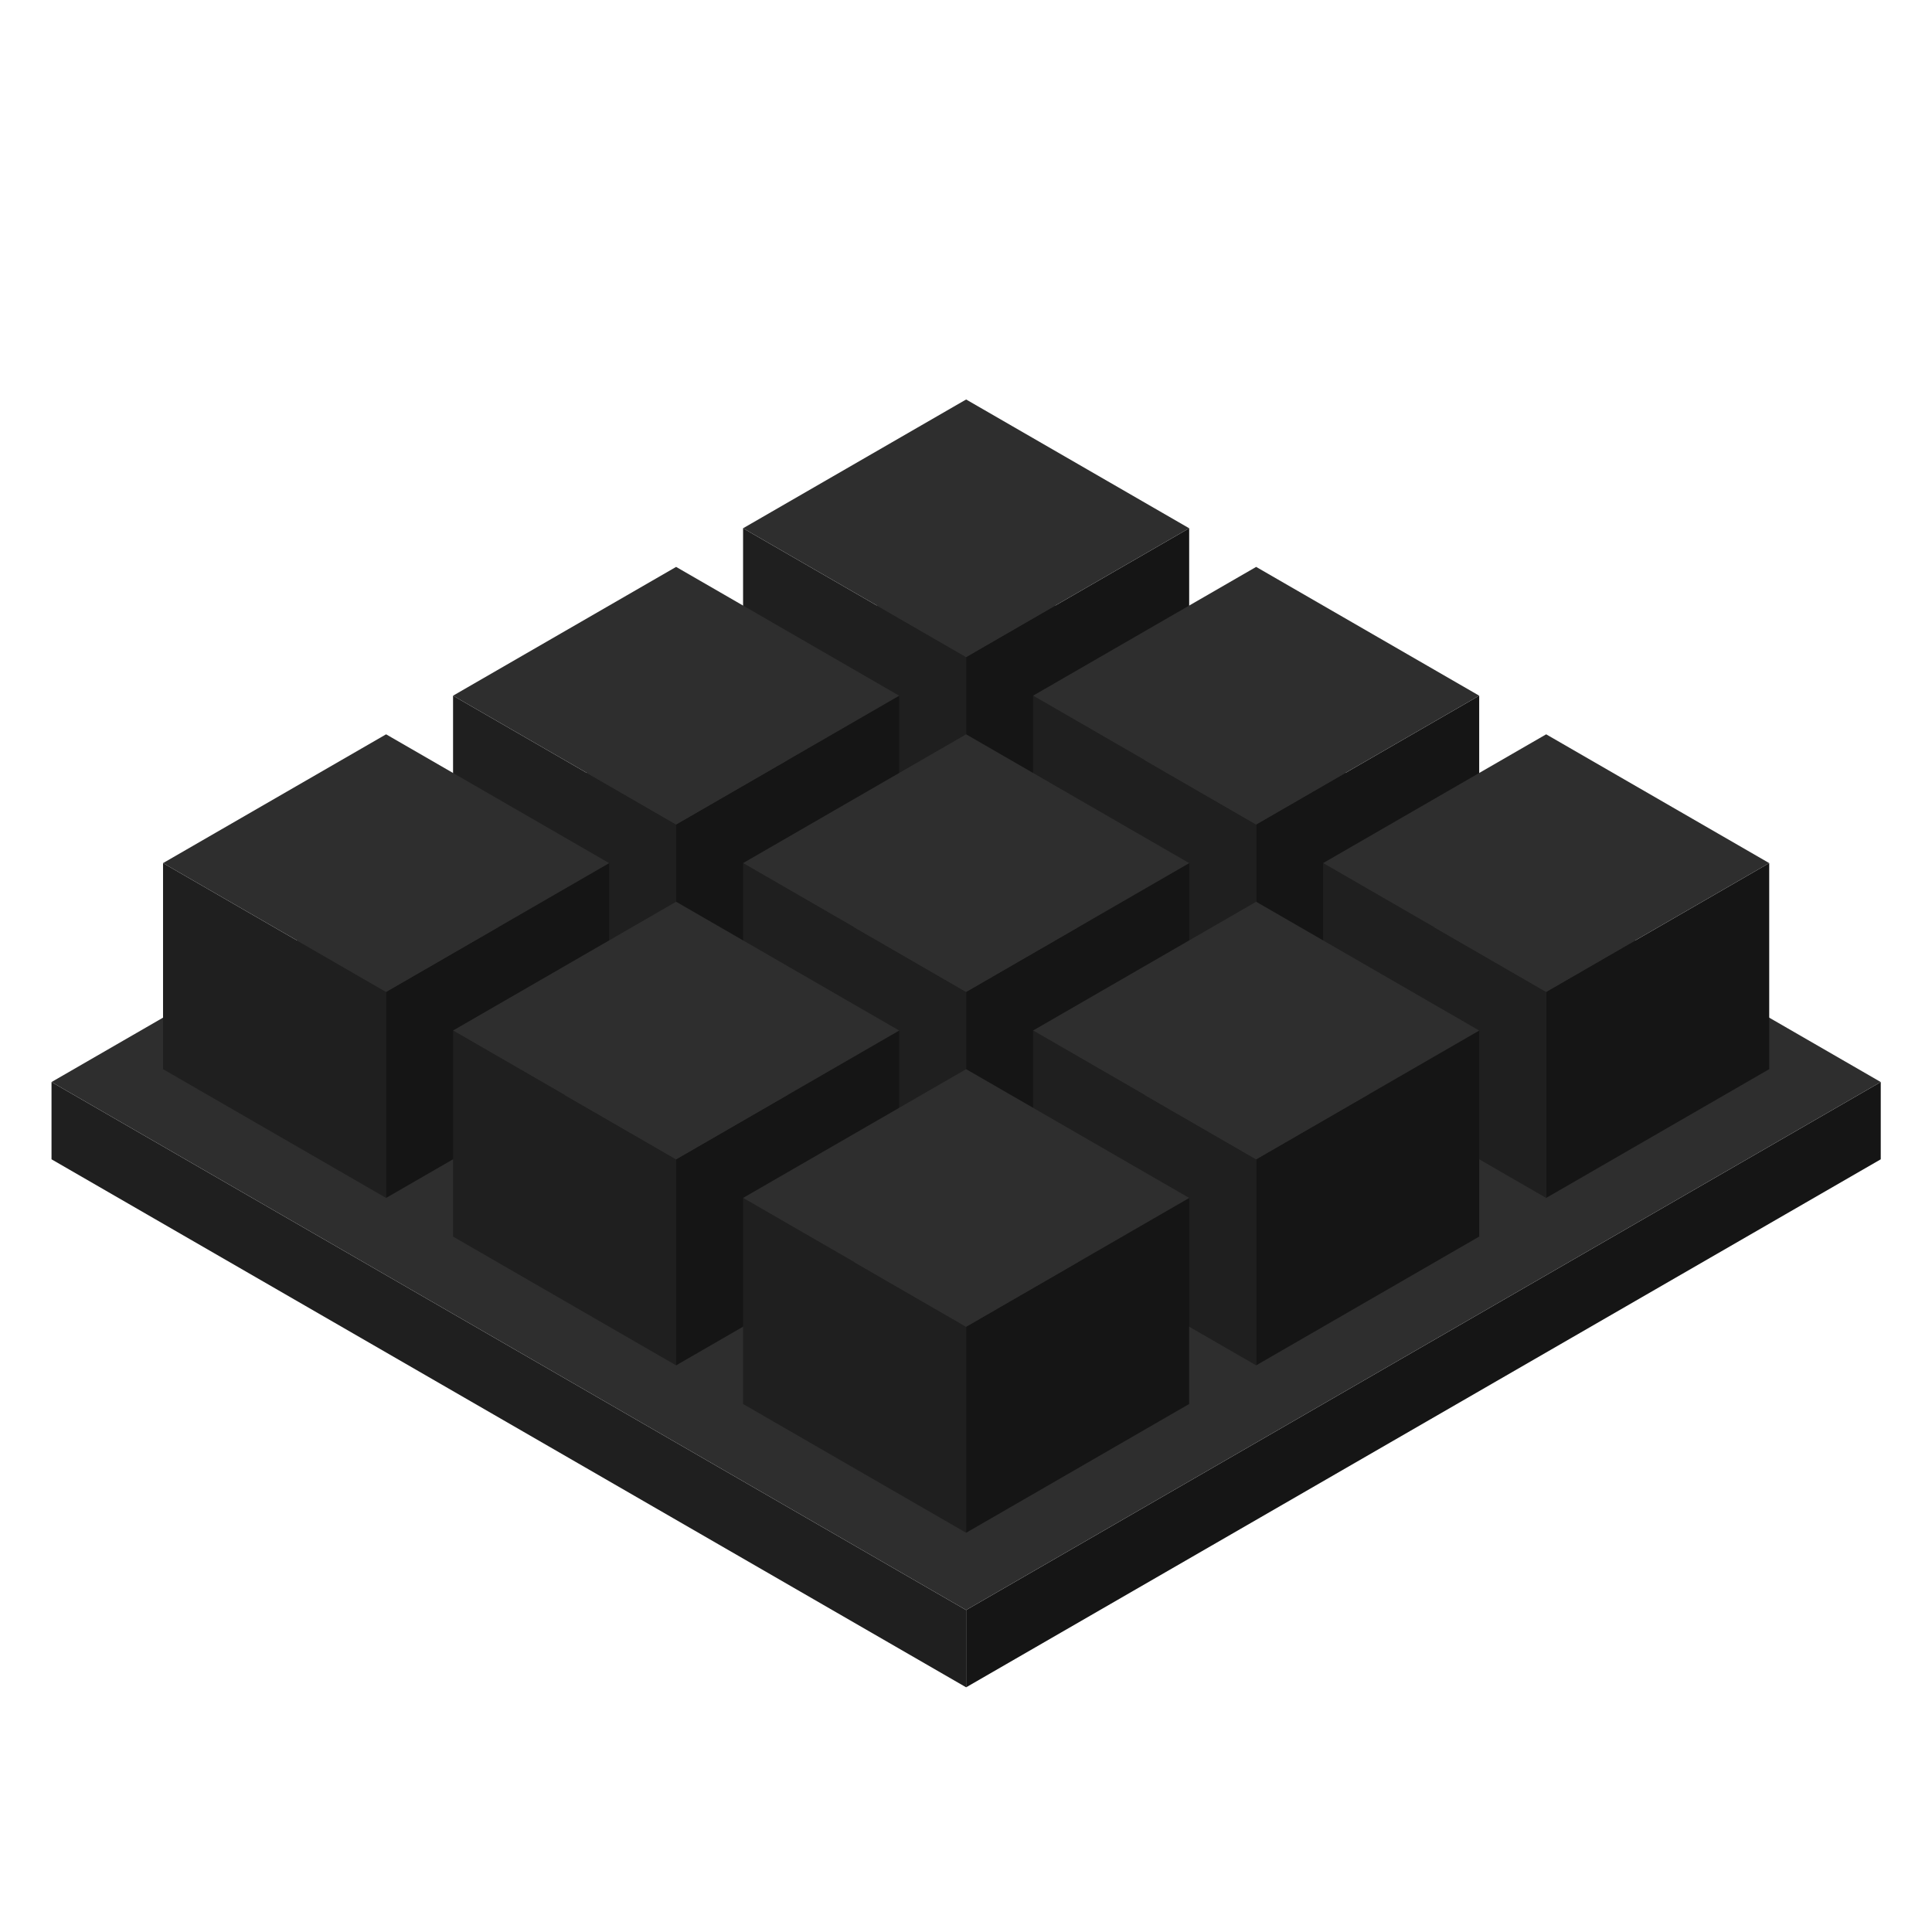
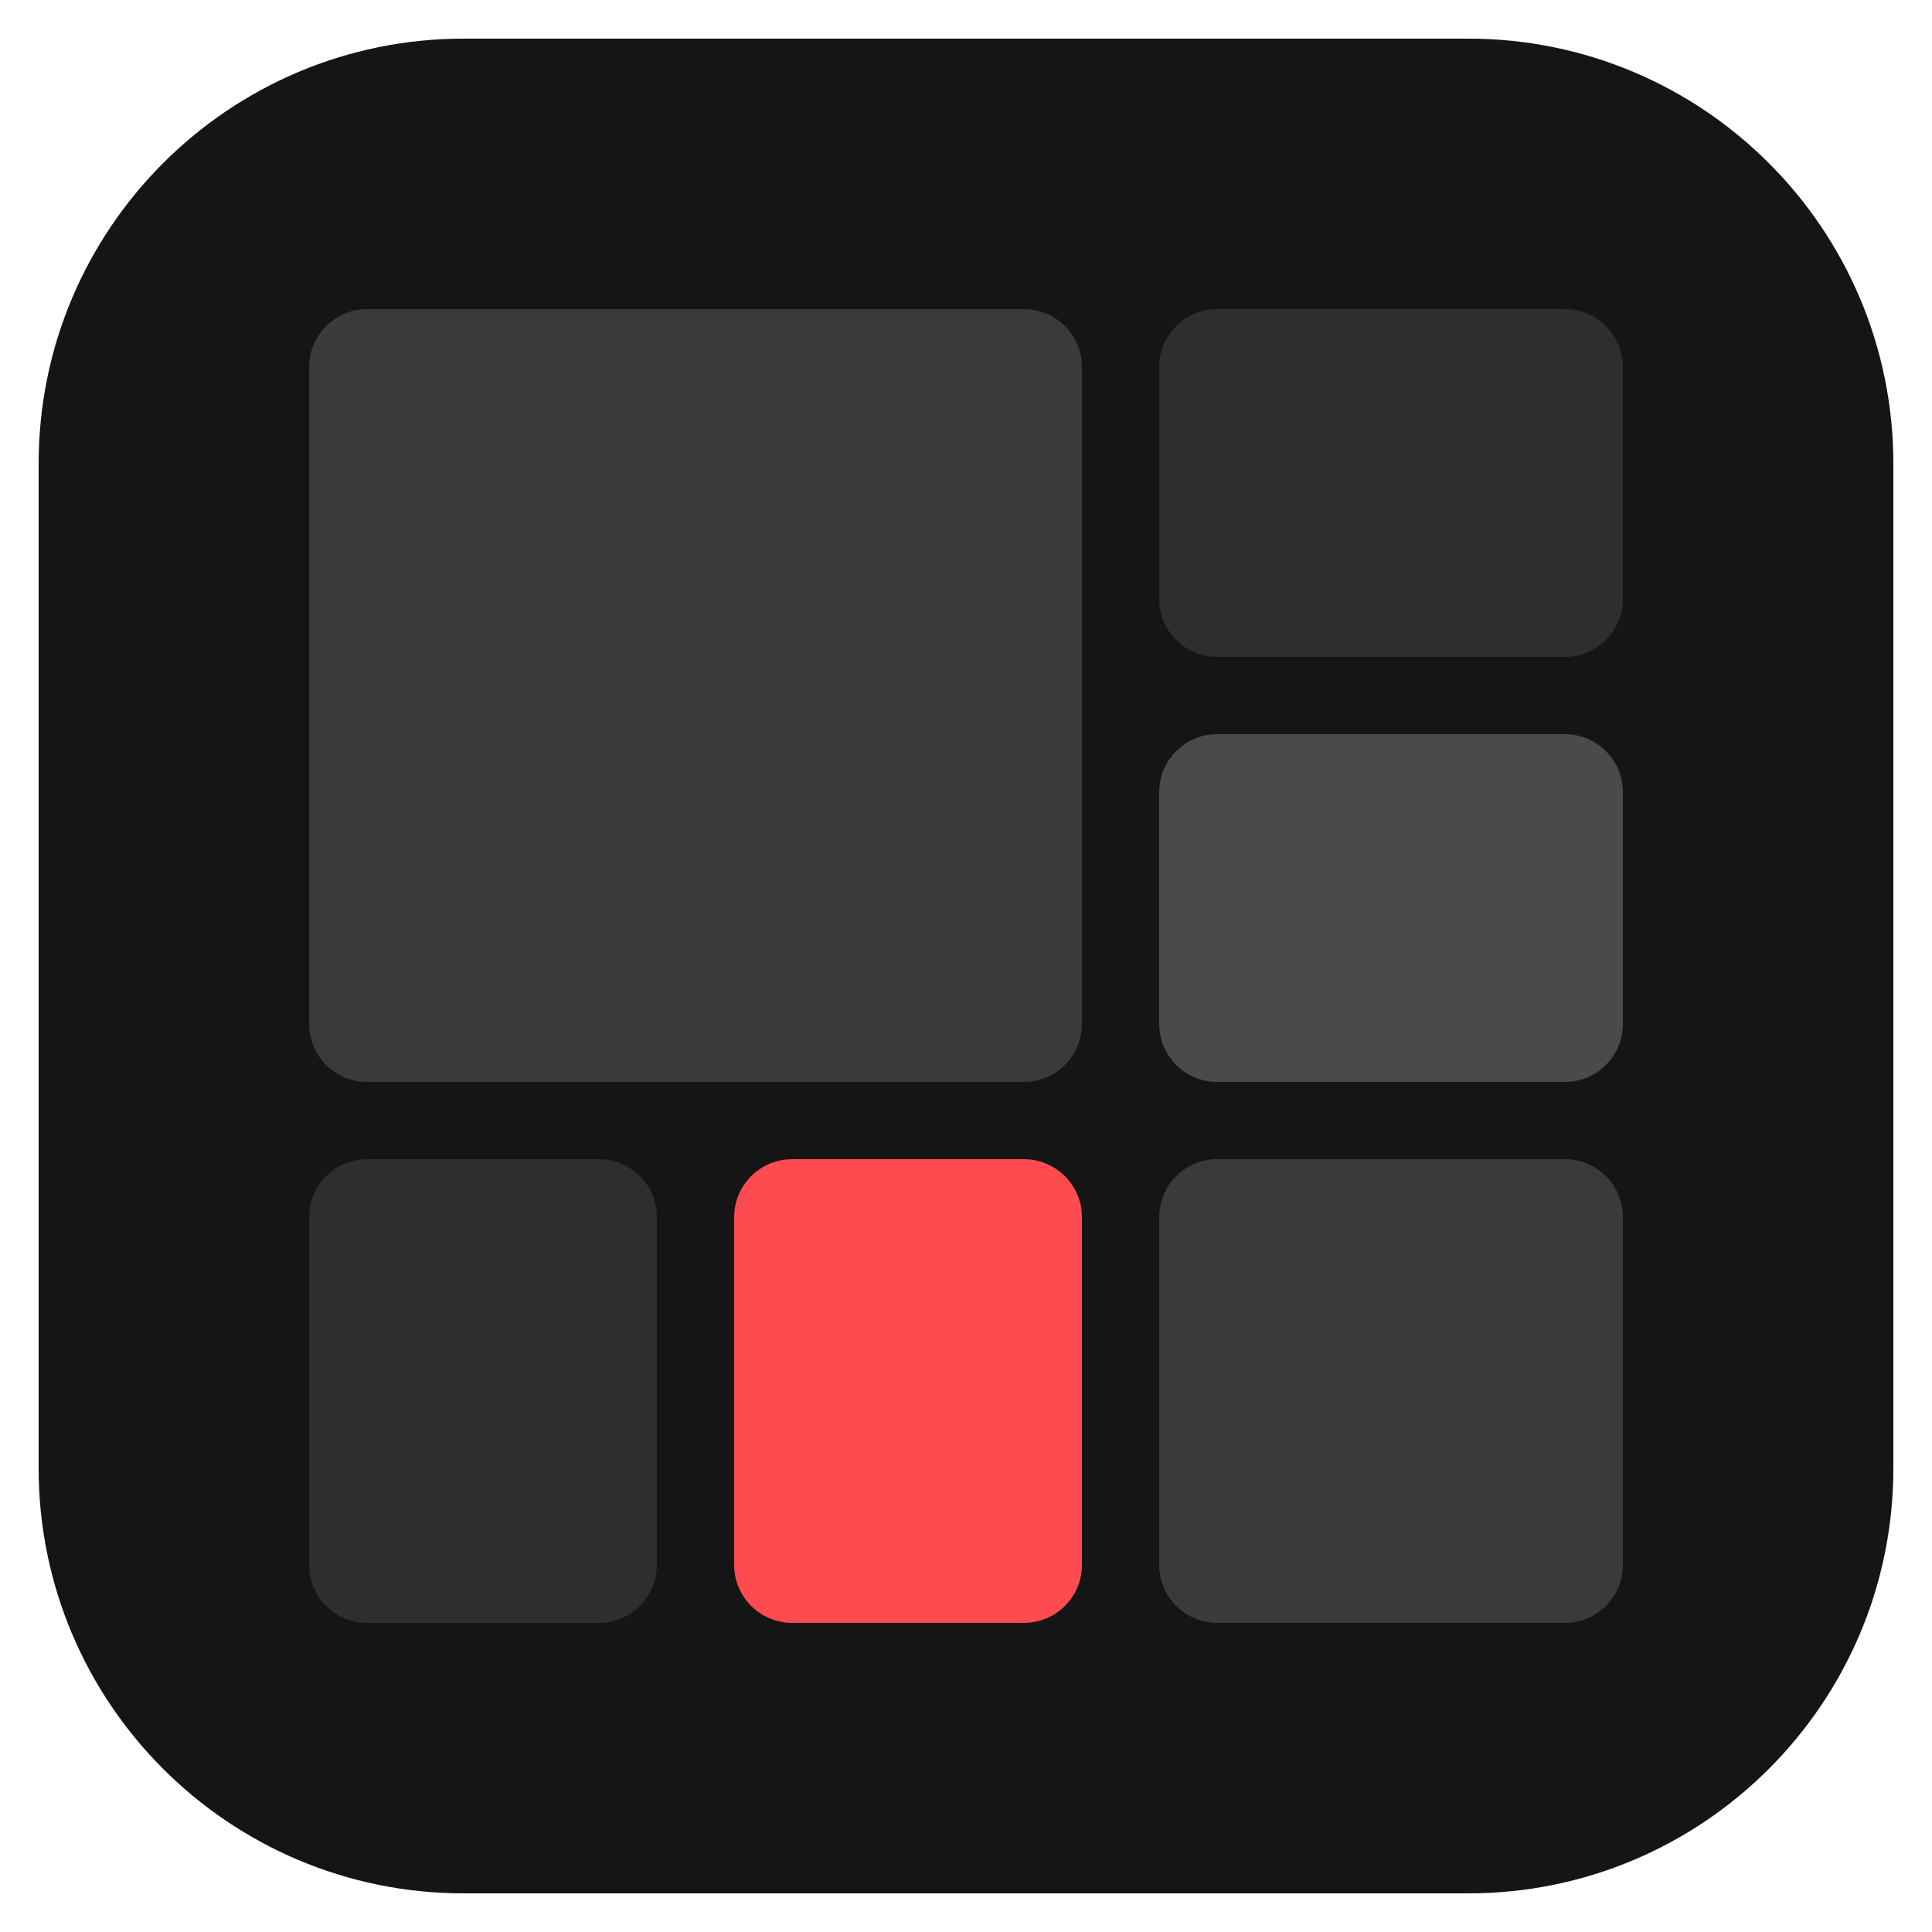
- <svg xmlns="http://www.w3.org/2000/svg" viewBox="-37.51 -23.51 75.01 75.01" width="96" height="96">
-   <polygon points="-35.51,21.50 0.00,42.00 0.00,39.00 -35.51,18.50" fill="#1f1f1f" />
-   <polygon points="35.51,21.50 0.00,42.00 0.00,39.00 35.51,18.50" fill="#151515" />
-   <polygon points="0.00,-2.00 35.51,18.50 0.00,39.00 -35.51,18.50" fill="#2e2e2e" />
-   <g>
-     <animateTransform attributeName="transform" type="translate" dur="13.8s" repeatCount="indefinite" values="0 0.00;0 0.00;0 0.00;0 -3.75;0 0.00;0 0.00;0 0.00;0 0.00;0 0.00;0 -3.00;0 0.00;0 -1.50;0 0.00;0 0.00;0 0.00;0 0.00;0 0.00;0 0.00;0 0.00;0 0.00;0 0.00;0 -5.25;0 -2.25;0 0.00" />
-     <polygon points="-8.66,5.00 0.00,10.00 0.00,2.00 -8.66,-3.00" fill="#1f1f1f">
-       <animate attributeName="fill" dur="13.8s" repeatCount="indefinite" values="#1f1f1f;#1f1f1f;#1f1f1f;#790d0d;#1f1f1f;#1f1f1f;#1f1f1f;#1f1f1f;#1f1f1f;#720d11;#1f1f1f;#4f0808;#1f1f1f;#1f1f1f;#1f1f1f;#1f1f1f;#1f1f1f;#1f1f1f;#1f1f1f;#1f1f1f;#1f1f1f;#a11b20;#5a0c17;#1f1f1f" />
-     </polygon>
-     <polygon points="8.66,5.00 0.00,10.00 0.00,2.00 8.66,-3.00" fill="#151515">
-       <animate attributeName="fill" dur="13.8s" repeatCount="indefinite" values="#151515;#151515;#151515;#540909;#151515;#151515;#151515;#151515;#151515;#4f090c;#151515;#370606;#151515;#151515;#151515;#151515;#151515;#151515;#151515;#151515;#151515;#701316;#3f0810;#151515" />
-     </polygon>
-     <polygon points="0.00,-8.00 8.66,-3.00 0.00,2.00 -8.66,-3.00" fill="#2e2e2e">
-       <animate attributeName="fill" dur="13.8s" repeatCount="indefinite" values="#2e2e2e;#2e2e2e;#2e2e2e;#a81212;#2e2e2e;#2e2e2e;#2e2e2e;#2e2e2e;#2e2e2e;#9e1218;#2e2e2e;#6e0b0b;#2e2e2e;#2e2e2e;#2e2e2e;#2e2e2e;#2e2e2e;#2e2e2e;#2e2e2e;#2e2e2e;#2e2e2e;#e0262c;#7d1020;#2e2e2e" />
-     </polygon>
-   </g>
-   <g>
-     <animateTransform attributeName="transform" type="translate" dur="15.6s" repeatCount="indefinite" values="0 0.00;0 0.00;0 -6.00;0 0.00;0 0.00;0 -2.25;0 0.00;0 0.00;0 -1.50;0 -5.25;0 0.00;0 0.00;0 0.00;0 -3.00;0 0.00;0 0.00;0 0.00;0 -0.75;0 0.00;0 0.00;0 0.00;0 0.00;0 -3.00;0 0.00;0 0.00;0 0.00;0 0.00" />
-     <polygon points="-19.92,11.50 -11.26,16.50 -11.26,8.50 -19.92,3.50" fill="#1f1f1f">
-       <animate attributeName="fill" dur="15.6s" repeatCount="indefinite" values="#1f1f1f;#1f1f1f;#b8363a;#1f1f1f;#1f1f1f;#5a0c17;#1f1f1f;#1f1f1f;#4f0808;#a11b20;#1f1f1f;#1f1f1f;#1f1f1f;#720d11;#1f1f1f;#1f1f1f;#1f1f1f;#35050c;#1f1f1f;#1f1f1f;#1f1f1f;#1f1f1f;#720d11;#1f1f1f;#1f1f1f;#1f1f1f;#1f1f1f" />
-     </polygon>
-     <polygon points="-2.60,11.50 -11.26,16.50 -11.26,8.50 -2.60,3.50" fill="#151515">
-       <animate attributeName="fill" dur="15.6s" repeatCount="indefinite" values="#151515;#151515;#802628;#151515;#151515;#3f0810;#151515;#151515;#370606;#701316;#151515;#151515;#151515;#4f090c;#151515;#151515;#151515;#250408;#151515;#151515;#151515;#151515;#4f090c;#151515;#151515;#151515;#151515" />
-     </polygon>
-     <polygon points="-11.26,-1.50 -2.60,3.50 -11.26,8.50 -19.92,3.50" fill="#2e2e2e">
-       <animate attributeName="fill" dur="15.6s" repeatCount="indefinite" values="#2e2e2e;#2e2e2e;#ff4b50;#2e2e2e;#2e2e2e;#7d1020;#2e2e2e;#2e2e2e;#6e0b0b;#e0262c;#2e2e2e;#2e2e2e;#2e2e2e;#9e1218;#2e2e2e;#2e2e2e;#2e2e2e;#4a0710;#2e2e2e;#2e2e2e;#2e2e2e;#2e2e2e;#9e1218;#2e2e2e;#2e2e2e;#2e2e2e;#2e2e2e" />
-     </polygon>
-   </g>
-   <g>
-     <animateTransform attributeName="transform" type="translate" dur="15.6s" repeatCount="indefinite" values="0 0.00;0 0.00;0 0.00;0 0.00;0 0.00;0 -4.50;0 0.00;0 0.00;0 0.00;0 -2.25;0 -3.00;0 -4.50;0 0.00;0 0.00;0 0.00;0 0.00;0 0.00;0 0.00;0 -2.25;0 0.00;0 0.00;0 0.00;0 0.00;0 -6.00;0 -0.75;0 0.00;0 0.00" />
-     <polygon points="2.60,11.50 11.26,16.50 11.26,8.50 2.60,3.50" fill="#1f1f1f">
-       <animate attributeName="fill" dur="15.6s" repeatCount="indefinite" values="#1f1f1f;#1f1f1f;#1f1f1f;#1f1f1f;#1f1f1f;#8c171f;#1f1f1f;#1f1f1f;#1f1f1f;#5a0c17;#720d11;#8c171f;#1f1f1f;#1f1f1f;#1f1f1f;#1f1f1f;#1f1f1f;#1f1f1f;#5a0c17;#1f1f1f;#1f1f1f;#1f1f1f;#1f1f1f;#b8363a;#35050c;#1f1f1f;#1f1f1f" />
-     </polygon>
-     <polygon points="19.92,11.50 11.26,16.50 11.26,8.50 19.92,3.50" fill="#151515">
-       <animate attributeName="fill" dur="15.6s" repeatCount="indefinite" values="#151515;#151515;#151515;#151515;#151515;#611016;#151515;#151515;#151515;#3f0810;#4f090c;#611016;#151515;#151515;#151515;#151515;#151515;#151515;#3f0810;#151515;#151515;#151515;#151515;#802628;#250408;#151515;#151515" />
-     </polygon>
-     <polygon points="11.26,-1.50 19.92,3.50 11.26,8.50 2.60,3.50" fill="#2e2e2e">
-       <animate attributeName="fill" dur="15.6s" repeatCount="indefinite" values="#2e2e2e;#2e2e2e;#2e2e2e;#2e2e2e;#2e2e2e;#c2202b;#2e2e2e;#2e2e2e;#2e2e2e;#7d1020;#9e1218;#c2202b;#2e2e2e;#2e2e2e;#2e2e2e;#2e2e2e;#2e2e2e;#2e2e2e;#7d1020;#2e2e2e;#2e2e2e;#2e2e2e;#2e2e2e;#ff4b50;#4a0710;#2e2e2e;#2e2e2e" />
-     </polygon>
-   </g>
-   <g>
-     <animateTransform attributeName="transform" type="translate" dur="18.0s" repeatCount="indefinite" values="0 0.00;0 -2.25;0 0.00;0 0.00;0 -1.50;0 0.00;0 0.00;0 0.00;0 0.00;0 0.00;0 0.00;0 -5.25;0 0.00;0 0.00;0 -3.75;0 0.00;0 0.00;0 0.00;0 0.00;0 -2.25;0 0.00;0 0.00;0 0.00;0 -3.75;0 0.00;0 0.00;0 0.00;0 0.00;0 -6.00;0 0.00;0 0.00" />
-     <polygon points="-31.18,18.00 -22.52,23.00 -22.52,15.00 -31.18,10.00" fill="#1f1f1f">
-       <animate attributeName="fill" dur="18.0s" repeatCount="indefinite" values="#1f1f1f;#5a0c17;#1f1f1f;#1f1f1f;#4f0808;#1f1f1f;#1f1f1f;#1f1f1f;#1f1f1f;#1f1f1f;#1f1f1f;#a11b20;#1f1f1f;#1f1f1f;#790d0d;#1f1f1f;#1f1f1f;#1f1f1f;#1f1f1f;#5a0c17;#1f1f1f;#1f1f1f;#1f1f1f;#790d0d;#1f1f1f;#1f1f1f;#1f1f1f;#1f1f1f;#b8363a;#1f1f1f;#1f1f1f" />
-     </polygon>
-     <polygon points="-13.86,18.00 -22.52,23.00 -22.52,15.00 -13.86,10.00" fill="#151515">
-       <animate attributeName="fill" dur="18.0s" repeatCount="indefinite" values="#151515;#3f0810;#151515;#151515;#370606;#151515;#151515;#151515;#151515;#151515;#151515;#701316;#151515;#151515;#540909;#151515;#151515;#151515;#151515;#3f0810;#151515;#151515;#151515;#540909;#151515;#151515;#151515;#151515;#802628;#151515;#151515" />
-     </polygon>
-     <polygon points="-22.52,5.00 -13.86,10.00 -22.52,15.00 -31.18,10.00" fill="#2e2e2e">
-       <animate attributeName="fill" dur="18.0s" repeatCount="indefinite" values="#2e2e2e;#7d1020;#2e2e2e;#2e2e2e;#6e0b0b;#2e2e2e;#2e2e2e;#2e2e2e;#2e2e2e;#2e2e2e;#2e2e2e;#e0262c;#2e2e2e;#2e2e2e;#a81212;#2e2e2e;#2e2e2e;#2e2e2e;#2e2e2e;#7d1020;#2e2e2e;#2e2e2e;#2e2e2e;#a81212;#2e2e2e;#2e2e2e;#2e2e2e;#2e2e2e;#ff4b50;#2e2e2e;#2e2e2e" />
-     </polygon>
-   </g>
-   <g>
-     <animateTransform attributeName="transform" type="translate" dur="19.8s" repeatCount="indefinite" values="0 0.00;0 -4.50;0 0.00;0 0.00;0 0.00;0 0.00;0 -0.75;0 0.00;0 -3.75;0 -5.25;0 -6.00;0 0.00;0 0.00;0 0.00;0 0.00;0 0.00;0 0.00;0 0.00;0 0.00;0 0.00;0 0.00;0 0.00;0 -3.00;0 0.00;0 0.00;0 0.00;0 -2.25;0 0.00;0 0.00;0 -2.25;0 0.00;0 0.00;0 0.00;0 0.00" />
-     <polygon points="-8.66,18.00 0.00,23.00 0.00,15.00 -8.66,10.00" fill="#1f1f1f">
-       <animate attributeName="fill" dur="19.8s" repeatCount="indefinite" values="#1f1f1f;#8c171f;#1f1f1f;#1f1f1f;#1f1f1f;#1f1f1f;#35050c;#1f1f1f;#790d0d;#a11b20;#b8363a;#1f1f1f;#1f1f1f;#1f1f1f;#1f1f1f;#1f1f1f;#1f1f1f;#1f1f1f;#1f1f1f;#1f1f1f;#1f1f1f;#1f1f1f;#720d11;#1f1f1f;#1f1f1f;#1f1f1f;#5a0c17;#1f1f1f;#1f1f1f;#5a0c17;#1f1f1f;#1f1f1f;#1f1f1f;#1f1f1f" />
-     </polygon>
-     <polygon points="8.66,18.00 0.00,23.00 0.00,15.00 8.66,10.00" fill="#151515">
-       <animate attributeName="fill" dur="19.8s" repeatCount="indefinite" values="#151515;#611016;#151515;#151515;#151515;#151515;#250408;#151515;#540909;#701316;#802628;#151515;#151515;#151515;#151515;#151515;#151515;#151515;#151515;#151515;#151515;#151515;#4f090c;#151515;#151515;#151515;#3f0810;#151515;#151515;#3f0810;#151515;#151515;#151515;#151515" />
-     </polygon>
-     <polygon points="0.00,5.00 8.66,10.00 0.00,15.00 -8.66,10.00" fill="#2e2e2e">
-       <animate attributeName="fill" dur="19.8s" repeatCount="indefinite" values="#2e2e2e;#c2202b;#2e2e2e;#2e2e2e;#2e2e2e;#2e2e2e;#4a0710;#2e2e2e;#a81212;#e0262c;#ff4b50;#2e2e2e;#2e2e2e;#2e2e2e;#2e2e2e;#2e2e2e;#2e2e2e;#2e2e2e;#2e2e2e;#2e2e2e;#2e2e2e;#2e2e2e;#9e1218;#2e2e2e;#2e2e2e;#2e2e2e;#7d1020;#2e2e2e;#2e2e2e;#7d1020;#2e2e2e;#2e2e2e;#2e2e2e;#2e2e2e" />
-     </polygon>
-   </g>
-   <g>
-     <animateTransform attributeName="transform" type="translate" dur="20.4s" repeatCount="indefinite" values="0 0.00;0 -3.75;0 -4.50;0 0.00;0 -1.50;0 0.00;0 0.00;0 0.00;0 0.00;0 0.00;0 -5.25;0 0.00;0 -0.75;0 0.00;0 -2.25;0 -1.50;0 -3.00;0 -6.00;0 0.00;0 0.00;0 0.00;0 0.00;0 0.00;0 0.00;0 0.00;0 -3.75;0 0.00;0 0.00;0 -0.75;0 -2.25;0 0.00;0 0.00;0 0.00;0 0.00;0 0.00" />
-     <polygon points="13.86,18.00 22.52,23.00 22.52,15.00 13.86,10.00" fill="#1f1f1f">
-       <animate attributeName="fill" dur="20.4s" repeatCount="indefinite" values="#1f1f1f;#790d0d;#8c171f;#1f1f1f;#4f0808;#1f1f1f;#1f1f1f;#1f1f1f;#1f1f1f;#1f1f1f;#a11b20;#1f1f1f;#35050c;#1f1f1f;#5a0c17;#4f0808;#720d11;#b8363a;#1f1f1f;#1f1f1f;#1f1f1f;#1f1f1f;#1f1f1f;#1f1f1f;#1f1f1f;#790d0d;#1f1f1f;#1f1f1f;#35050c;#5a0c17;#1f1f1f;#1f1f1f;#1f1f1f;#1f1f1f;#1f1f1f" />
-     </polygon>
-     <polygon points="31.18,18.00 22.52,23.00 22.52,15.00 31.18,10.00" fill="#151515">
-       <animate attributeName="fill" dur="20.4s" repeatCount="indefinite" values="#151515;#540909;#611016;#151515;#370606;#151515;#151515;#151515;#151515;#151515;#701316;#151515;#250408;#151515;#3f0810;#370606;#4f090c;#802628;#151515;#151515;#151515;#151515;#151515;#151515;#151515;#540909;#151515;#151515;#250408;#3f0810;#151515;#151515;#151515;#151515;#151515" />
-     </polygon>
-     <polygon points="22.52,5.00 31.18,10.00 22.52,15.00 13.86,10.00" fill="#2e2e2e">
-       <animate attributeName="fill" dur="20.4s" repeatCount="indefinite" values="#2e2e2e;#a81212;#c2202b;#2e2e2e;#6e0b0b;#2e2e2e;#2e2e2e;#2e2e2e;#2e2e2e;#2e2e2e;#e0262c;#2e2e2e;#4a0710;#2e2e2e;#7d1020;#6e0b0b;#9e1218;#ff4b50;#2e2e2e;#2e2e2e;#2e2e2e;#2e2e2e;#2e2e2e;#2e2e2e;#2e2e2e;#a81212;#2e2e2e;#2e2e2e;#4a0710;#7d1020;#2e2e2e;#2e2e2e;#2e2e2e;#2e2e2e;#2e2e2e" />
-     </polygon>
-   </g>
-   <g>
-     <animateTransform attributeName="transform" type="translate" dur="6.6s" repeatCount="indefinite" values="0 0.00;0 -1.50;0 -1.50;0 0.00;0 -4.50;0 -0.75;0 0.00;0 -1.50;0 0.00;0 0.00;0 0.00;0 0.00" />
-     <polygon points="-19.92,24.50 -11.26,29.50 -11.26,21.50 -19.92,16.50" fill="#1f1f1f">
-       <animate attributeName="fill" dur="6.6s" repeatCount="indefinite" values="#1f1f1f;#4f0808;#4f0808;#1f1f1f;#8c171f;#35050c;#1f1f1f;#4f0808;#1f1f1f;#1f1f1f;#1f1f1f;#1f1f1f" />
-     </polygon>
-     <polygon points="-2.60,24.50 -11.26,29.50 -11.26,21.50 -2.60,16.50" fill="#151515">
-       <animate attributeName="fill" dur="6.6s" repeatCount="indefinite" values="#151515;#370606;#370606;#151515;#611016;#250408;#151515;#370606;#151515;#151515;#151515;#151515" />
-     </polygon>
-     <polygon points="-11.26,11.50 -2.60,16.50 -11.26,21.50 -19.92,16.50" fill="#2e2e2e">
-       <animate attributeName="fill" dur="6.6s" repeatCount="indefinite" values="#2e2e2e;#6e0b0b;#6e0b0b;#2e2e2e;#c2202b;#4a0710;#2e2e2e;#6e0b0b;#2e2e2e;#2e2e2e;#2e2e2e;#2e2e2e" />
-     </polygon>
-   </g>
-   <g>
-     <animateTransform attributeName="transform" type="translate" dur="11.4s" repeatCount="indefinite" values="0 0.00;0 -3.75;0 0.00;0 -2.25;0 0.00;0 0.00;0 0.00;0 0.00;0 -2.25;0 0.00;0 0.00;0 0.00;0 0.00;0 0.00;0 0.00;0 0.00;0 -1.50;0 0.00;0 0.00;0 0.00" />
-     <polygon points="2.60,24.50 11.26,29.50 11.26,21.50 2.60,16.50" fill="#1f1f1f">
-       <animate attributeName="fill" dur="11.4s" repeatCount="indefinite" values="#1f1f1f;#790d0d;#1f1f1f;#5a0c17;#1f1f1f;#1f1f1f;#1f1f1f;#1f1f1f;#5a0c17;#1f1f1f;#1f1f1f;#1f1f1f;#1f1f1f;#1f1f1f;#1f1f1f;#1f1f1f;#4f0808;#1f1f1f;#1f1f1f;#1f1f1f" />
-     </polygon>
-     <polygon points="19.92,24.50 11.26,29.50 11.26,21.50 19.92,16.50" fill="#151515">
-       <animate attributeName="fill" dur="11.4s" repeatCount="indefinite" values="#151515;#540909;#151515;#3f0810;#151515;#151515;#151515;#151515;#3f0810;#151515;#151515;#151515;#151515;#151515;#151515;#151515;#370606;#151515;#151515;#151515" />
-     </polygon>
-     <polygon points="11.26,11.50 19.92,16.50 11.26,21.50 2.60,16.50" fill="#2e2e2e">
-       <animate attributeName="fill" dur="11.4s" repeatCount="indefinite" values="#2e2e2e;#a81212;#2e2e2e;#7d1020;#2e2e2e;#2e2e2e;#2e2e2e;#2e2e2e;#7d1020;#2e2e2e;#2e2e2e;#2e2e2e;#2e2e2e;#2e2e2e;#2e2e2e;#2e2e2e;#6e0b0b;#2e2e2e;#2e2e2e;#2e2e2e" />
-     </polygon>
-   </g>
-   <g>
-     <animateTransform attributeName="transform" type="translate" dur="18.6s" repeatCount="indefinite" values="0 0.00;0 0.00;0 0.00;0 0.00;0 -6.00;0 0.00;0 -0.75;0 0.00;0 0.00;0 -0.75;0 -6.00;0 0.00;0 -3.00;0 -3.75;0 -6.00;0 0.00;0 0.00;0 0.00;0 -4.50;0 0.00;0 -0.75;0 0.00;0 -3.00;0 -4.50;0 0.00;0 0.00;0 0.00;0 0.00;0 -2.25;0 0.00;0 0.00;0 0.00" />
-     <polygon points="-8.66,31.00 0.00,36.00 0.00,28.00 -8.66,23.00" fill="#1f1f1f">
-       <animate attributeName="fill" dur="18.6s" repeatCount="indefinite" values="#1f1f1f;#1f1f1f;#1f1f1f;#1f1f1f;#b8363a;#1f1f1f;#35050c;#1f1f1f;#1f1f1f;#35050c;#b8363a;#1f1f1f;#720d11;#790d0d;#b8363a;#1f1f1f;#1f1f1f;#1f1f1f;#8c171f;#1f1f1f;#35050c;#1f1f1f;#720d11;#8c171f;#1f1f1f;#1f1f1f;#1f1f1f;#1f1f1f;#5a0c17;#1f1f1f;#1f1f1f;#1f1f1f" />
-     </polygon>
-     <polygon points="8.66,31.00 0.00,36.00 0.00,28.00 8.66,23.00" fill="#151515">
-       <animate attributeName="fill" dur="18.6s" repeatCount="indefinite" values="#151515;#151515;#151515;#151515;#802628;#151515;#250408;#151515;#151515;#250408;#802628;#151515;#4f090c;#540909;#802628;#151515;#151515;#151515;#611016;#151515;#250408;#151515;#4f090c;#611016;#151515;#151515;#151515;#151515;#3f0810;#151515;#151515;#151515" />
-     </polygon>
-     <polygon points="0.00,18.00 8.66,23.00 0.00,28.00 -8.66,23.00" fill="#2e2e2e">
-       <animate attributeName="fill" dur="18.6s" repeatCount="indefinite" values="#2e2e2e;#2e2e2e;#2e2e2e;#2e2e2e;#ff4b50;#2e2e2e;#4a0710;#2e2e2e;#2e2e2e;#4a0710;#ff4b50;#2e2e2e;#9e1218;#a81212;#ff4b50;#2e2e2e;#2e2e2e;#2e2e2e;#c2202b;#2e2e2e;#4a0710;#2e2e2e;#9e1218;#c2202b;#2e2e2e;#2e2e2e;#2e2e2e;#2e2e2e;#7d1020;#2e2e2e;#2e2e2e;#2e2e2e" />
-     </polygon>
-   </g>
+ <svg xmlns="http://www.w3.org/2000/svg" viewBox="0 0 100 100" width="96" height="96">
+   <rect x="2" y="2" width="96" height="96" rx="22" fill="#151515" />
+   <rect x="16" y="16" width="40" height="40" rx="3" fill="#3a3a3a" />
+   <rect x="60" y="16" width="24" height="18" rx="3" fill="#2e2e2e" />
+   <rect x="60" y="38" width="24" height="18" rx="3" fill="#4a4a4a" />
+   <rect x="16" y="60" width="18" height="24" rx="3" fill="#2e2e2e" />
+   <rect x="38" y="60" width="18" height="24" rx="3" fill="#ff4b50" />
+   <rect x="60" y="60" width="24" height="24" rx="3" fill="#3a3a3a" />
</svg>
